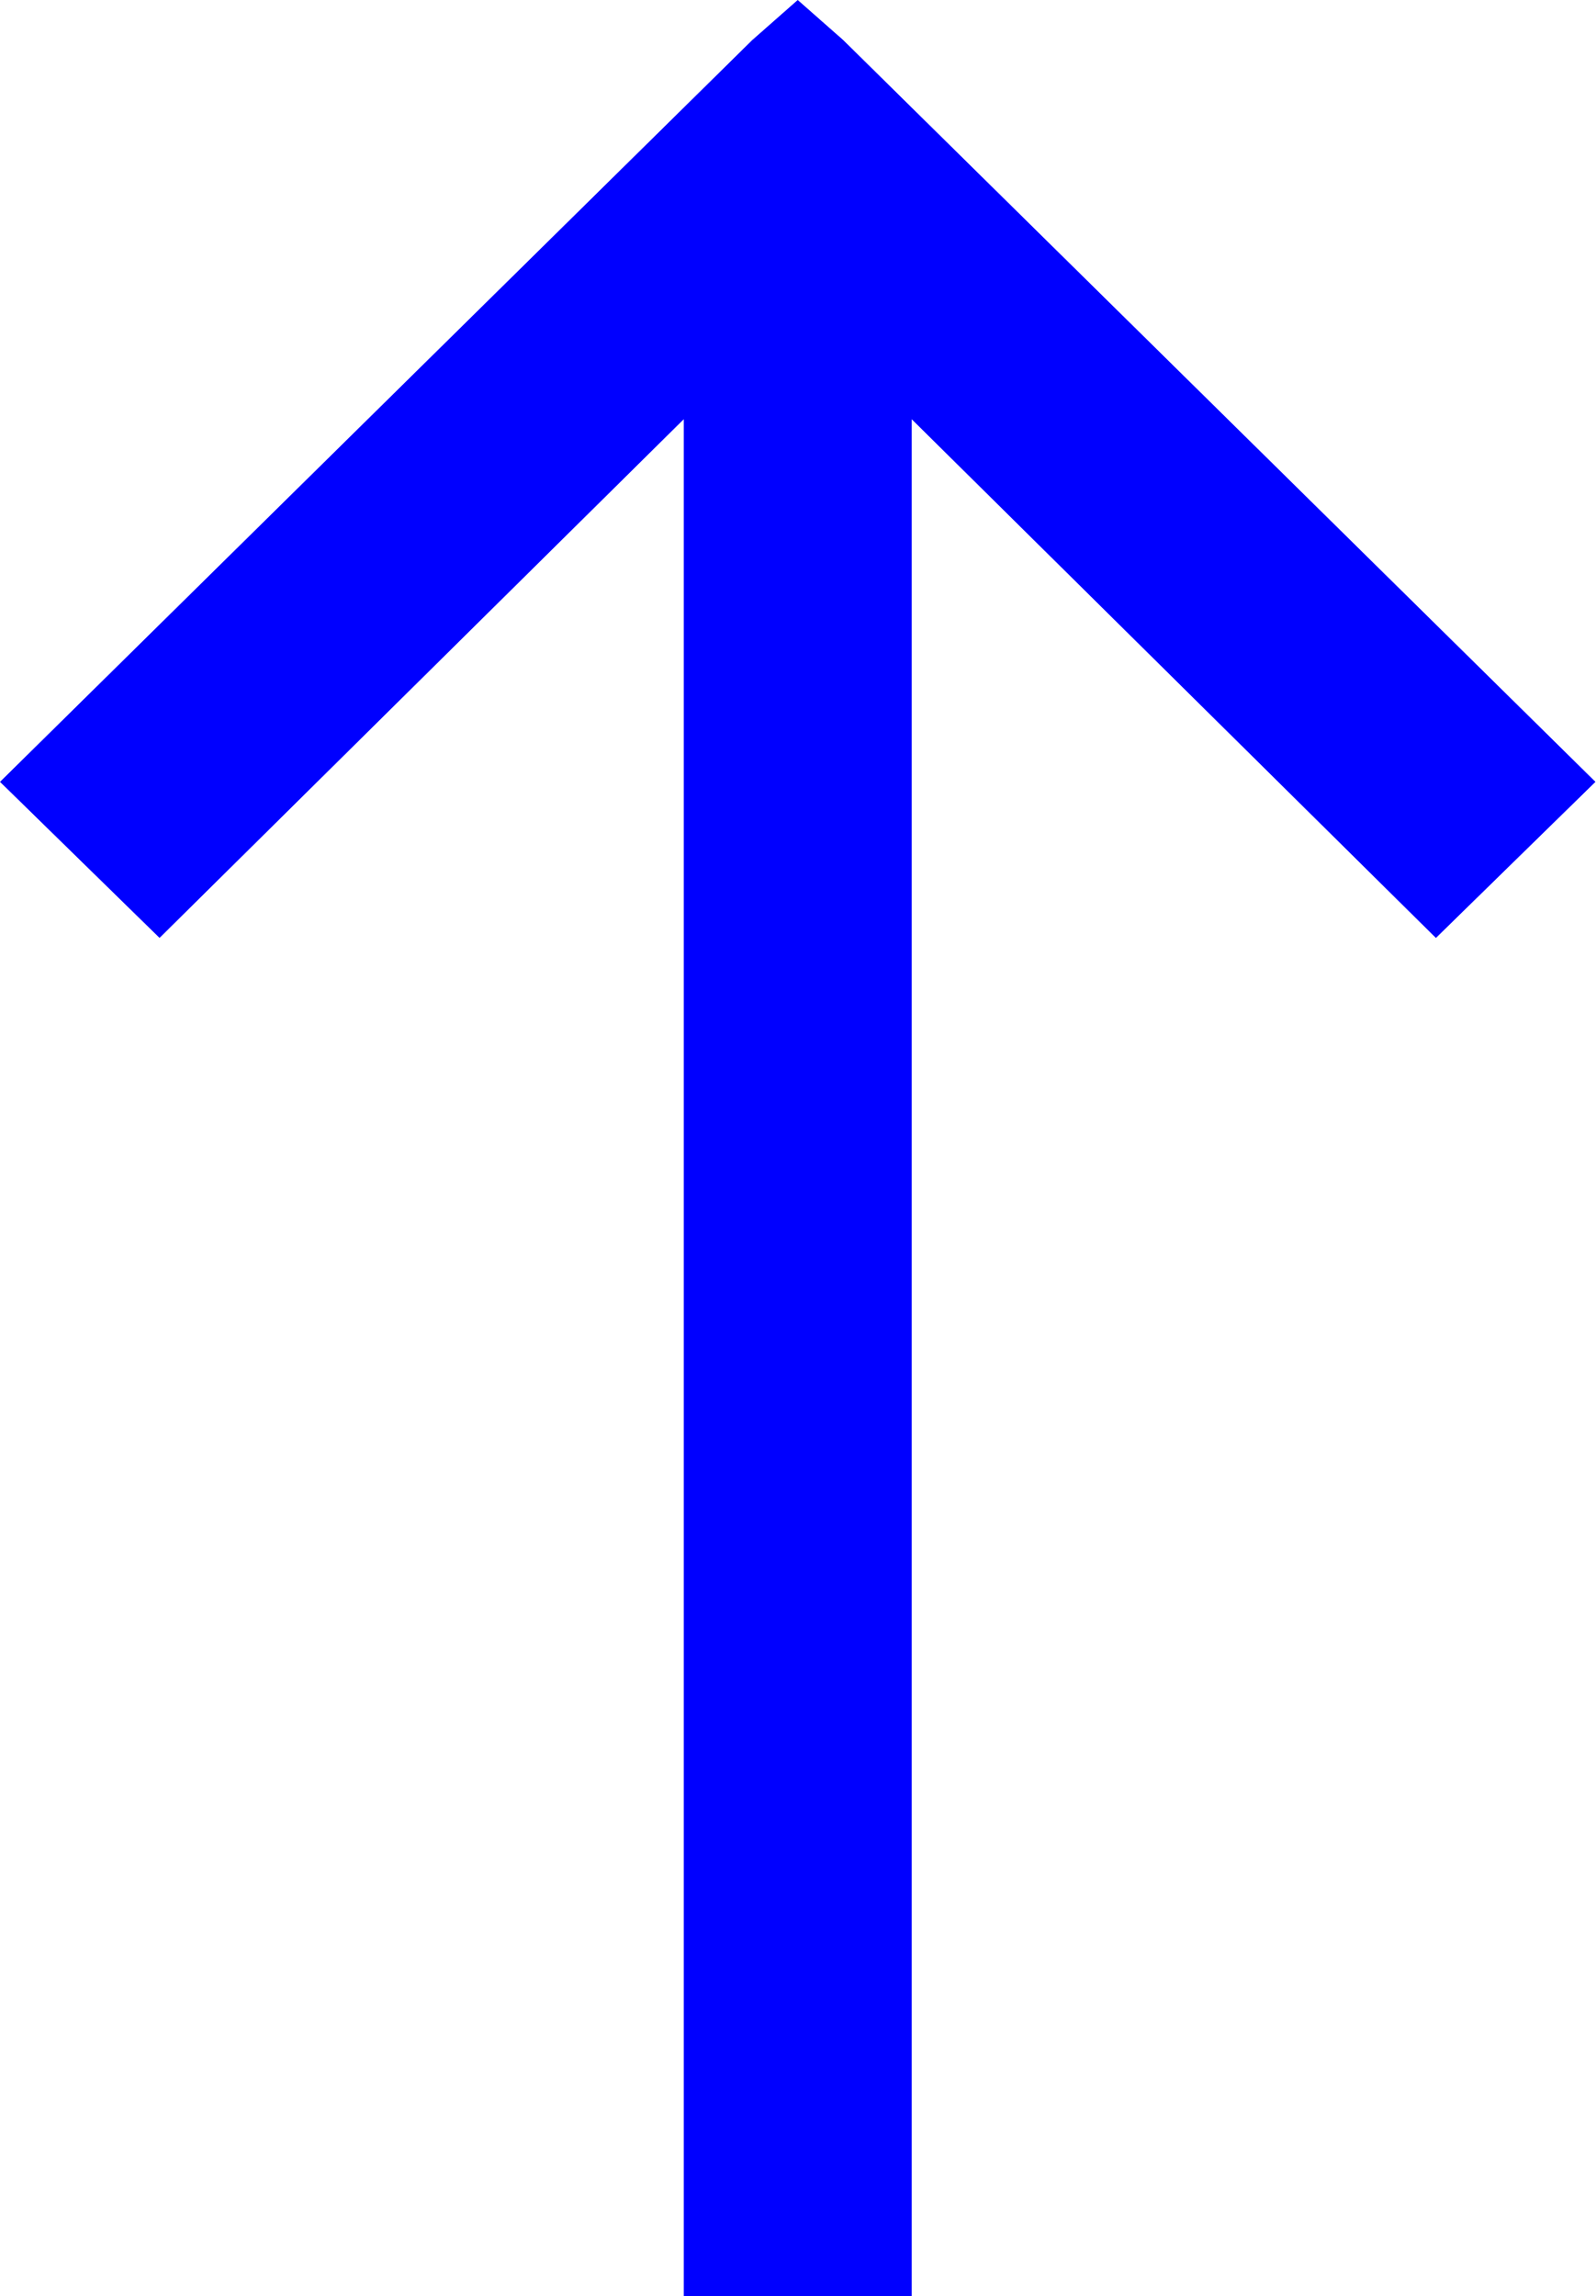
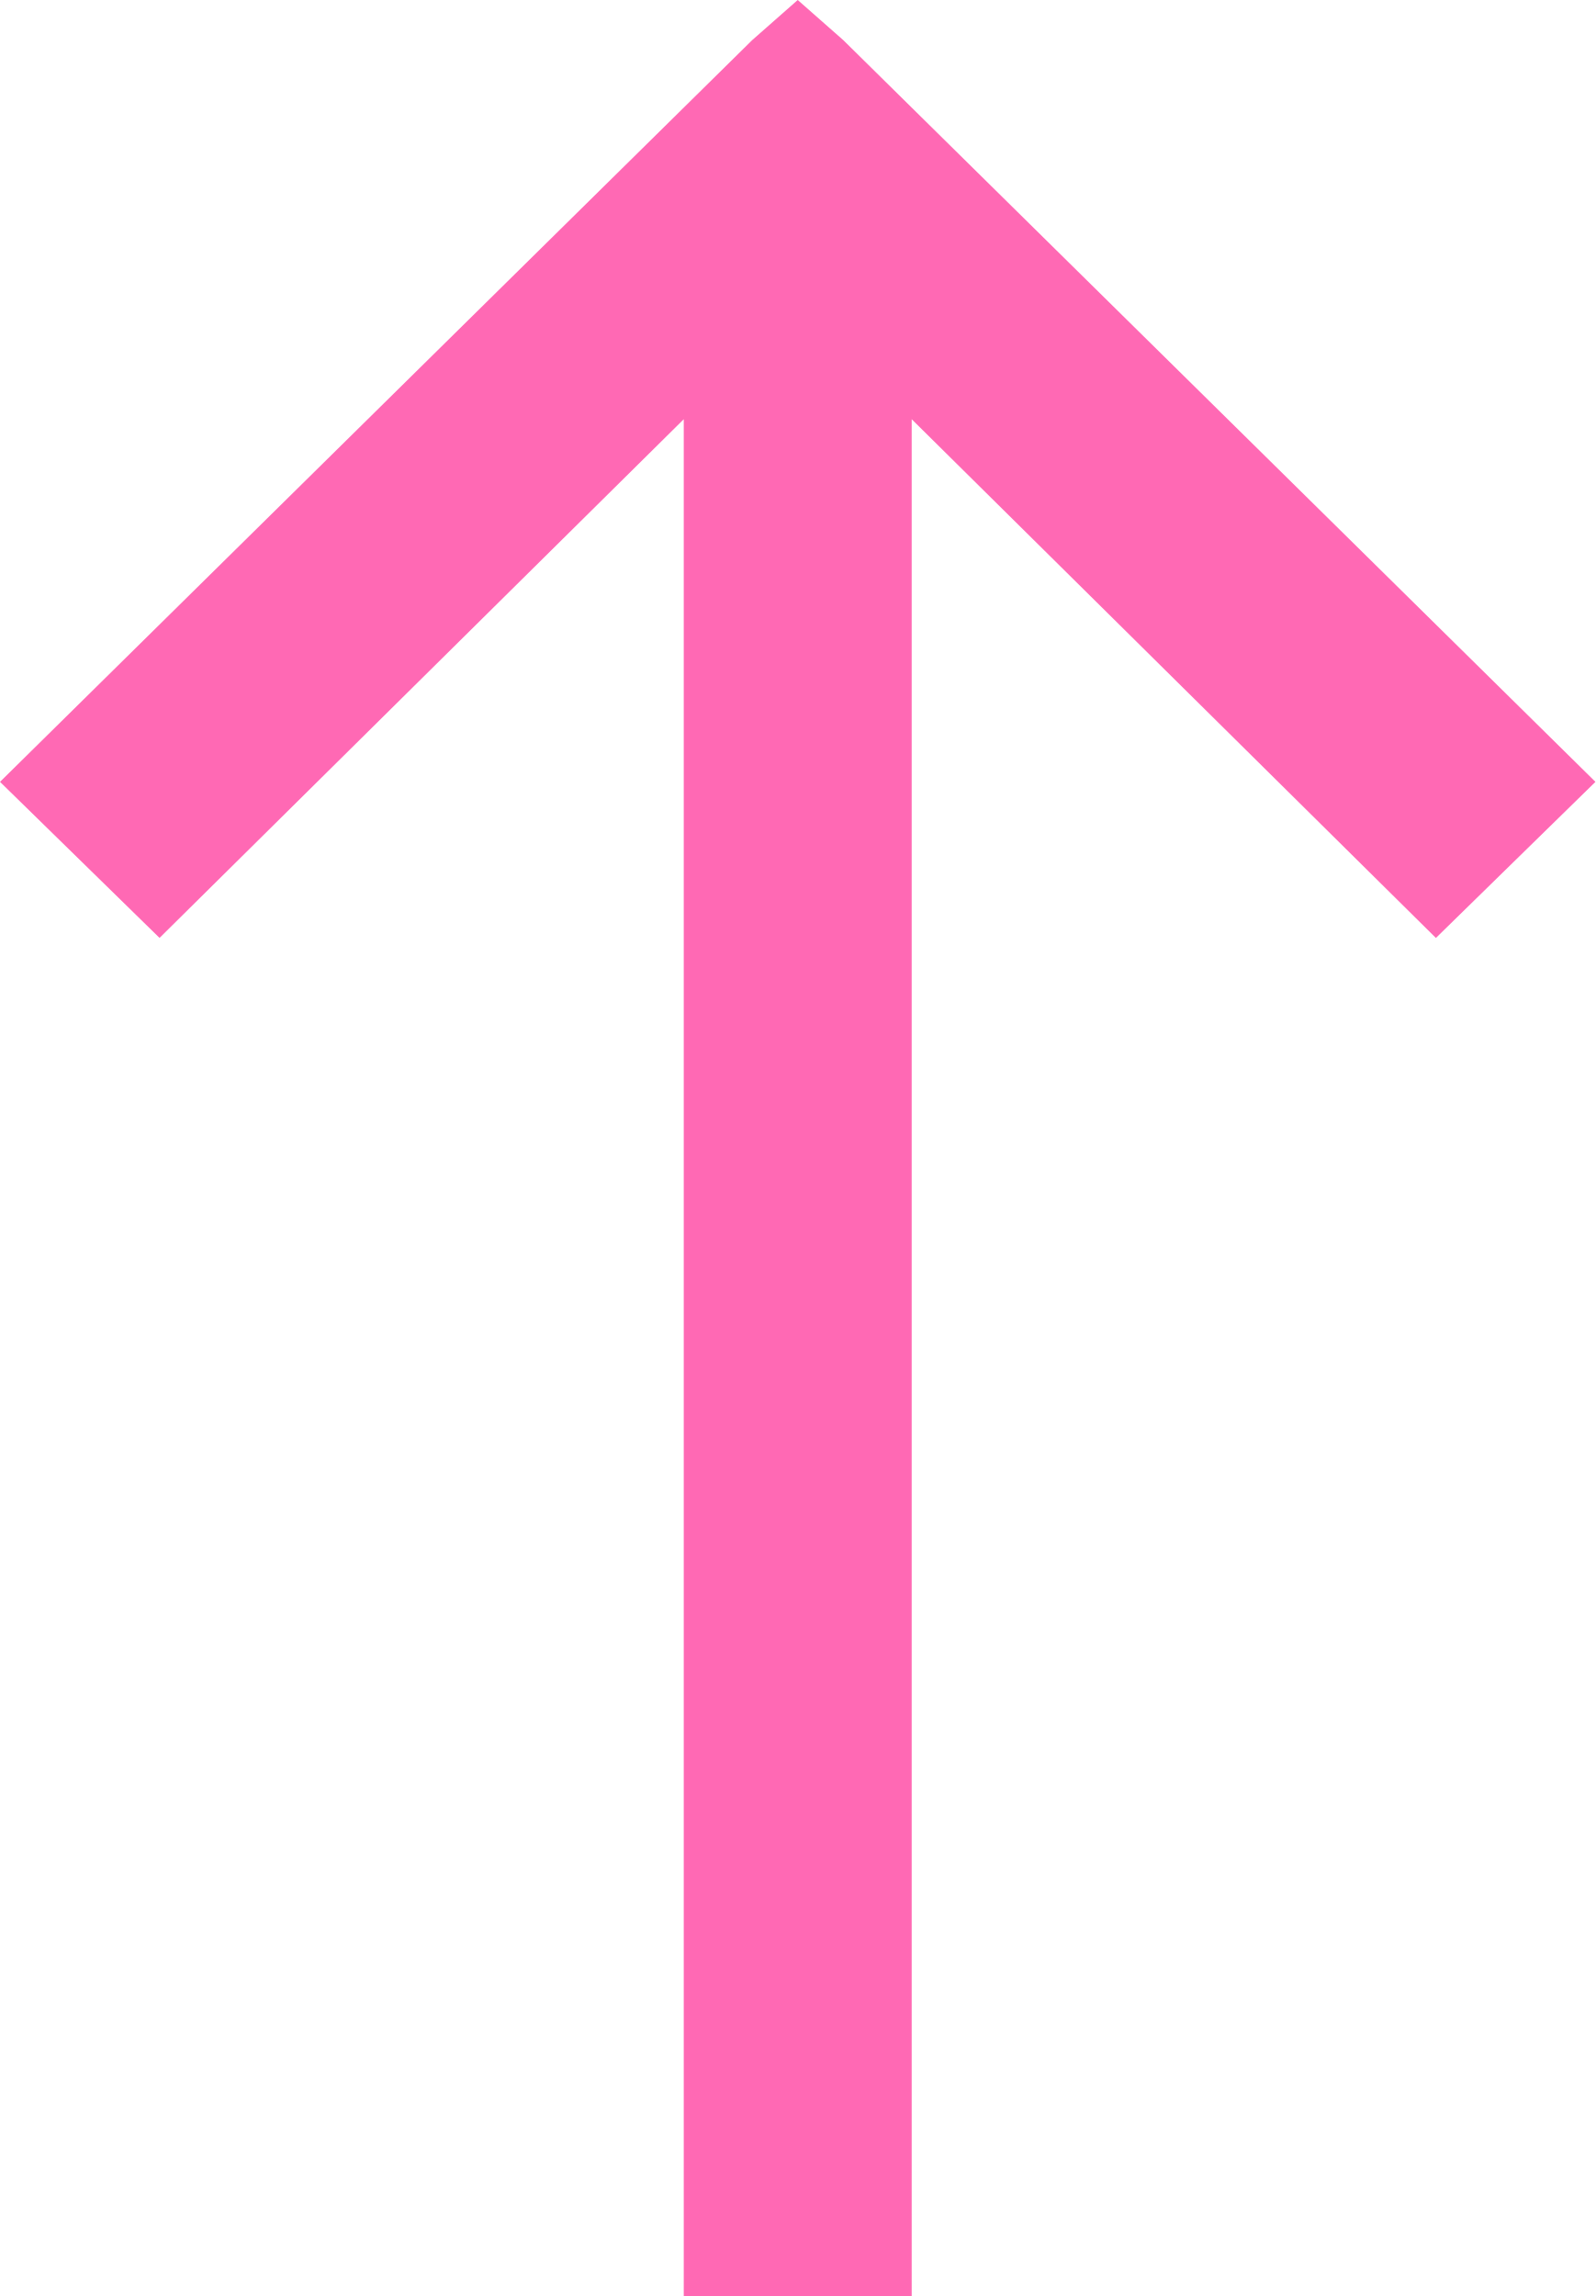
<svg xmlns="http://www.w3.org/2000/svg" version="1.1" width="30px" height="43.168px" viewBox="0 0 30 43.168">
-   <g fill="blue">
+   <g fill="hotpink">
    <path d="M17.143,7.882v35.286h-4.286V7.882L3,17.634L0,14.7L14.143,0.755L15,0l0.857,0.755L30,14.7l-3,2.935L17.143,7.882L17.143,7.882z" />
  </g>
</svg>
